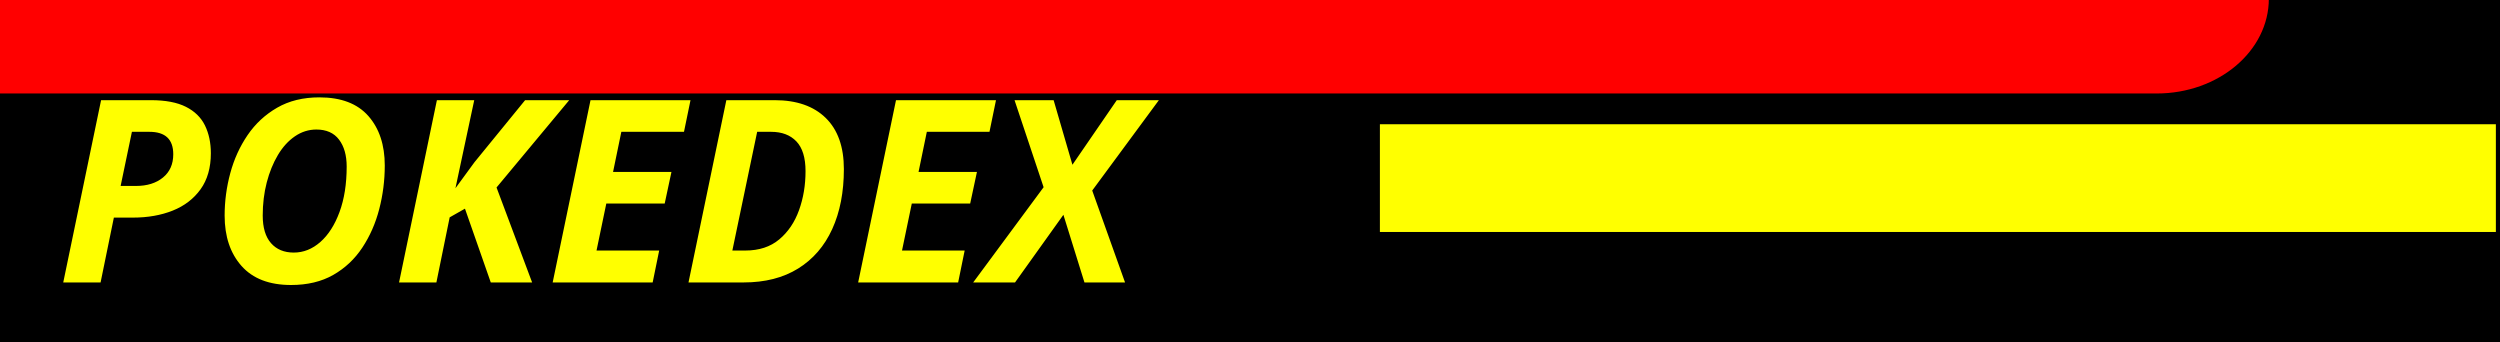
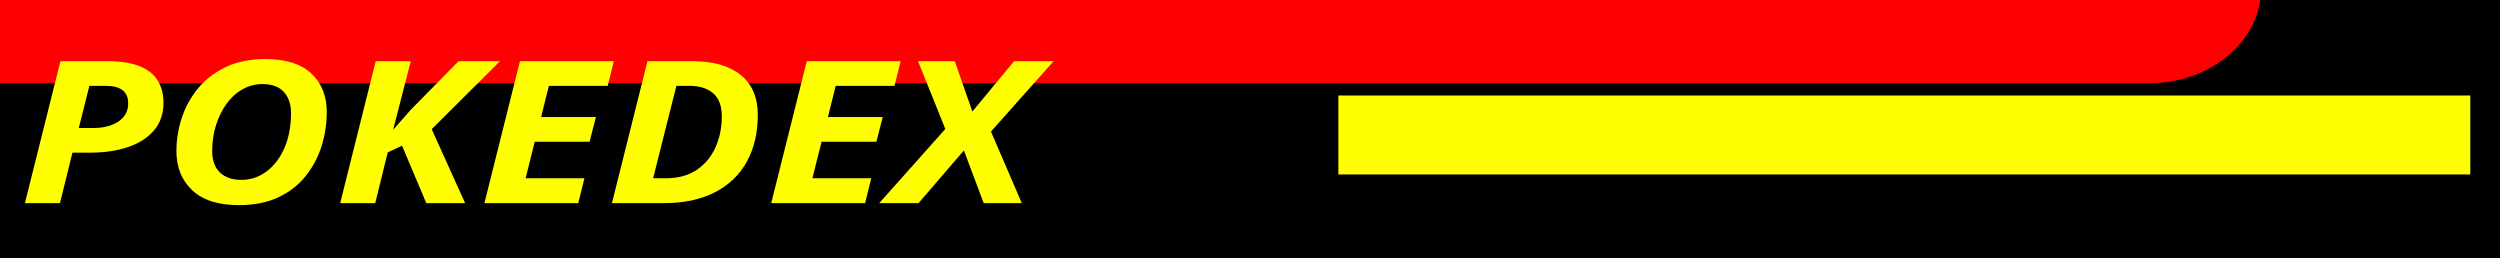
- <svg xmlns="http://www.w3.org/2000/svg" width="3660mm" height="500mm" viewBox="0 0 3660 500" version="1.1" id="svg1">
+ <svg xmlns="http://www.w3.org/2000/svg" width="3660mm" height="377mm" viewBox="0 0 3660 377" version="1.1" id="svg1">
  <defs id="defs1">
    <rect x="699.992" y="1199.987" width="5803.311" height="1570.173" id="rect32" />
    <rect x="99.999" y="162.498" width="3524.961" height="874.99" id="rect5" />
  </defs>
  <g id="layer1">
    <path id="rect2" style="fill:#000000;stroke-width:0.265" d="m 12.922,8.391 c -0.516,0.021 -0.558,0.918 -0.266,2.775 1.177,-0.042 2.355,-0.084 3.532,-0.127 C 14.492,9.282 13.455,8.369 12.922,8.391 Z M 207.464,322.532 c -0.6,0.089 -1.202,0.172 -1.806,0.248 0.094,0.444 0.188,0.887 0.281,1.331 h 11.812 c -3.394,-0.613 -6.833,-1.116 -10.287,-1.579 z" />
    <path id="rect3" style="fill:#ffcc00;stroke-width:0.265" d="m 182.844,-23.151 c -0.036,0.233 -0.072,0.465 -0.109,0.698 0.055,-0.232 0.11,-0.465 0.165,-0.698 z m -206.273,8.116 c 0.39,1.12 0.779,2.24 1.169,3.359 0.385,1.098 0.937,2.675 1.628,4.652 4.824,0.604 9.673,1.151 14.468,1.82 -1.226,-0.685 -2.452,-1.369 -3.678,-2.054 -4.526,-2.598 -9.055,-5.19 -13.587,-7.778 z M 1779.303,-5.487 c -25.913,0.322 -51.825,0.751 -77.731,1.431 22.422,0.168 44.845,0.521 67.268,1.127 3.488,0.034 6.975,0.06 10.462,0.075 z M 12.922,8.391 c -0.516,0.021 -0.558,0.918 -0.266,2.775 1.177,-0.042 2.355,-0.084 3.532,-0.127 C 14.492,9.282 13.455,8.369 12.922,8.391 Z" />
    <path id="path4" style="fill:#ffff00;stroke-width:0.265" d="m 1814.321,-5.869 c -22.52,0.22 -45.04,0.473 -67.558,0.853 a 47.955,49.609 0 0 0 -1.405,1.543 c 7.828,0.153 15.656,0.333 23.483,0.545 16.023,0.158 32.038,0.12 48.045,-0.163 a 47.955,49.609 0 0 0 -2.565,-2.777 z" />
    <rect style="fill:#000000;stroke-width:0.265" id="rect30" width="4001.779" height="1038.478" x="-138.905" y="-211.664" />
-     <rect style="fill:#ff0000;stroke-width:0.265" id="rect31" width="3497.242" height="279.781" x="-175.657" y="-142.917" ry="138.866" rx="164.231" />
-     <text xml:space="preserve" transform="matrix(0.3410307,0,0,0.3473947,-179.7851,-367.9833)" id="text31" style="font-style:oblique;font-variant:normal;font-weight:bold;font-stretch:normal;font-size:1075.81px;font-family:Sans;-inkscape-font-specification:'Sans, Bold Oblique';font-variant-ligatures:normal;font-variant-caps:normal;font-variant-numeric:normal;font-variant-east-asian:normal;writing-mode:lr-tb;direction:ltr;white-space:pre;shape-inside:url(#rect32);shape-padding:70.71;display:inline;fill:#ffff00">
+     <rect style="fill:#ff0000;stroke-width:0.265" id="rect31" width="3497.242" height="279.781" x="-186.949" y="-157.848" ry="138.866" rx="164.231" />
+     <text xml:space="preserve" transform="matrix(0.3201814,0,0,0.2704984,-219.2594,-311.1035)" id="text31" style="font-style:oblique;font-variant:normal;font-weight:bold;font-stretch:normal;font-size:1075.81px;font-family:Sans;-inkscape-font-specification:'Sans, Bold Oblique';font-variant-ligatures:normal;font-variant-caps:normal;font-variant-numeric:normal;font-variant-east-asian:normal;writing-mode:lr-tb;direction:ltr;white-space:pre;shape-inside:url(#rect32);shape-padding:70.71;display:inline;fill:#ffff00">
      <tspan x="770.701" y="2249.548" id="tspan1">POKEDEX</tspan>
    </text>
-     <rect style="fill:#ffff00;stroke-width:0.218" id="rect33" width="1633.784" height="157.711" x="2020.166" y="181.899" ry="0" />
+     <rect style="fill:#ffff00;stroke-width:0.188" id="rect33" width="1657.17" height="115.616" x="1959.362" y="139.805" ry="0" />
  </g>
</svg>
